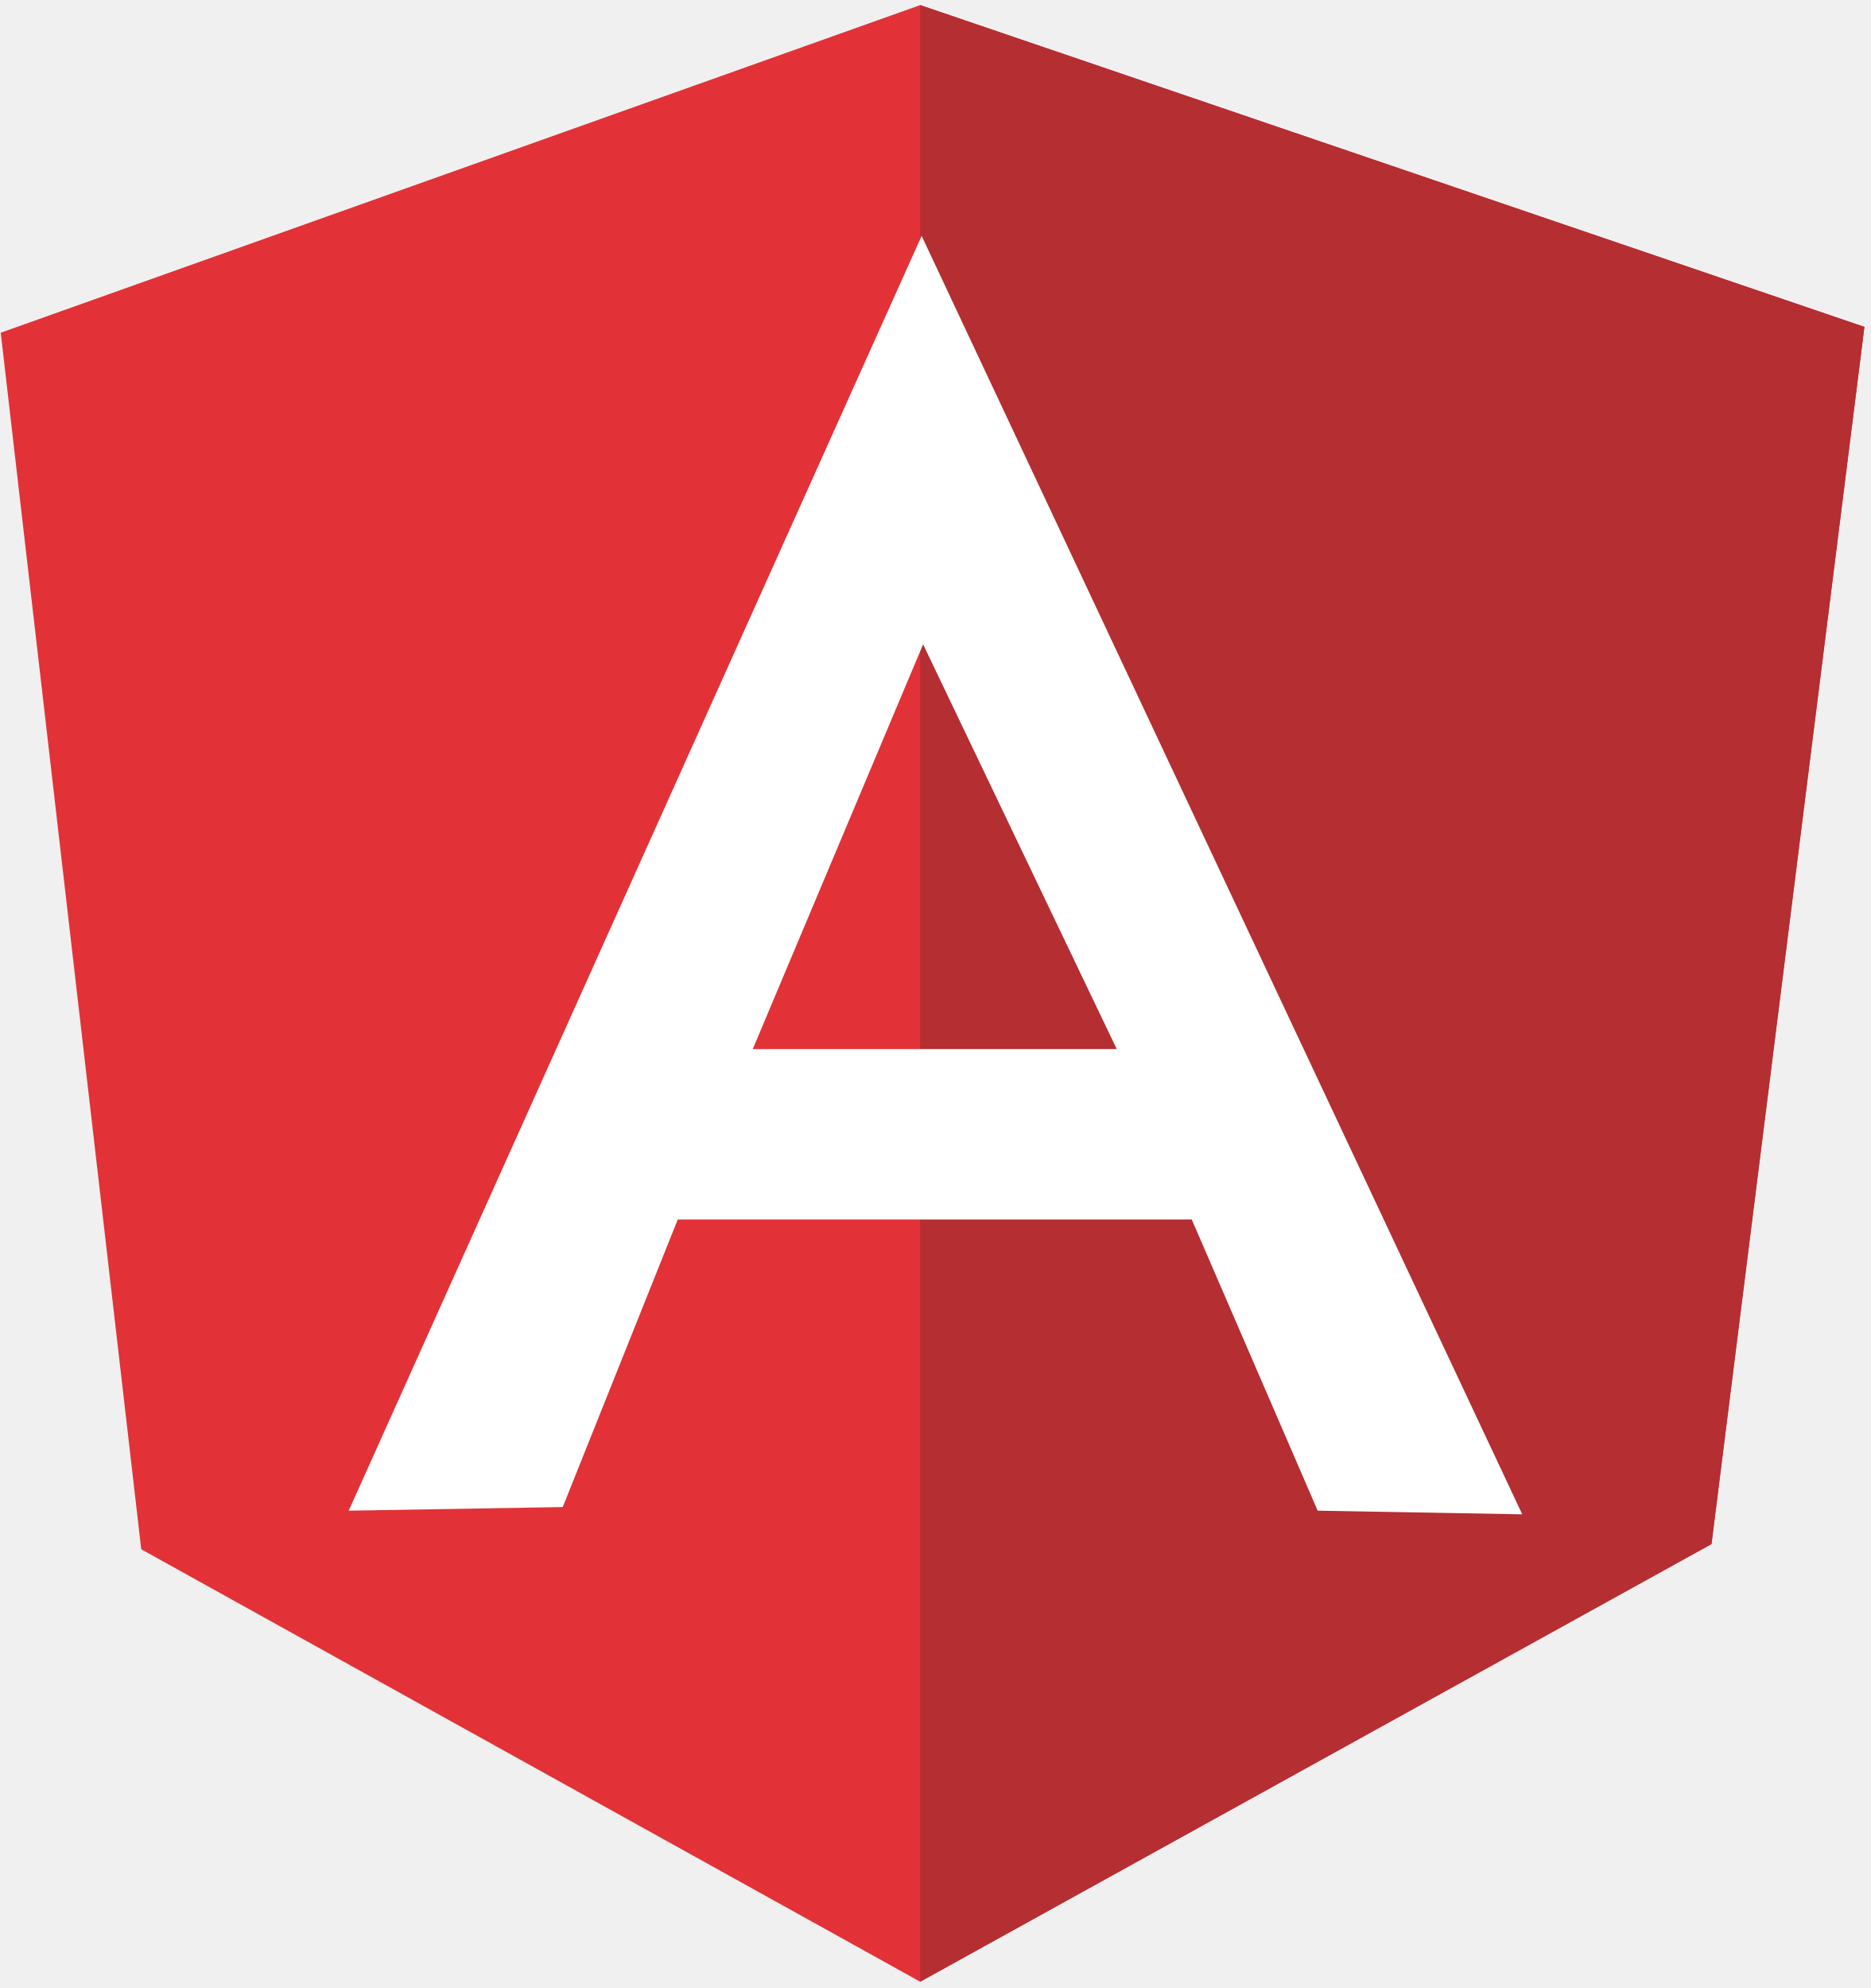
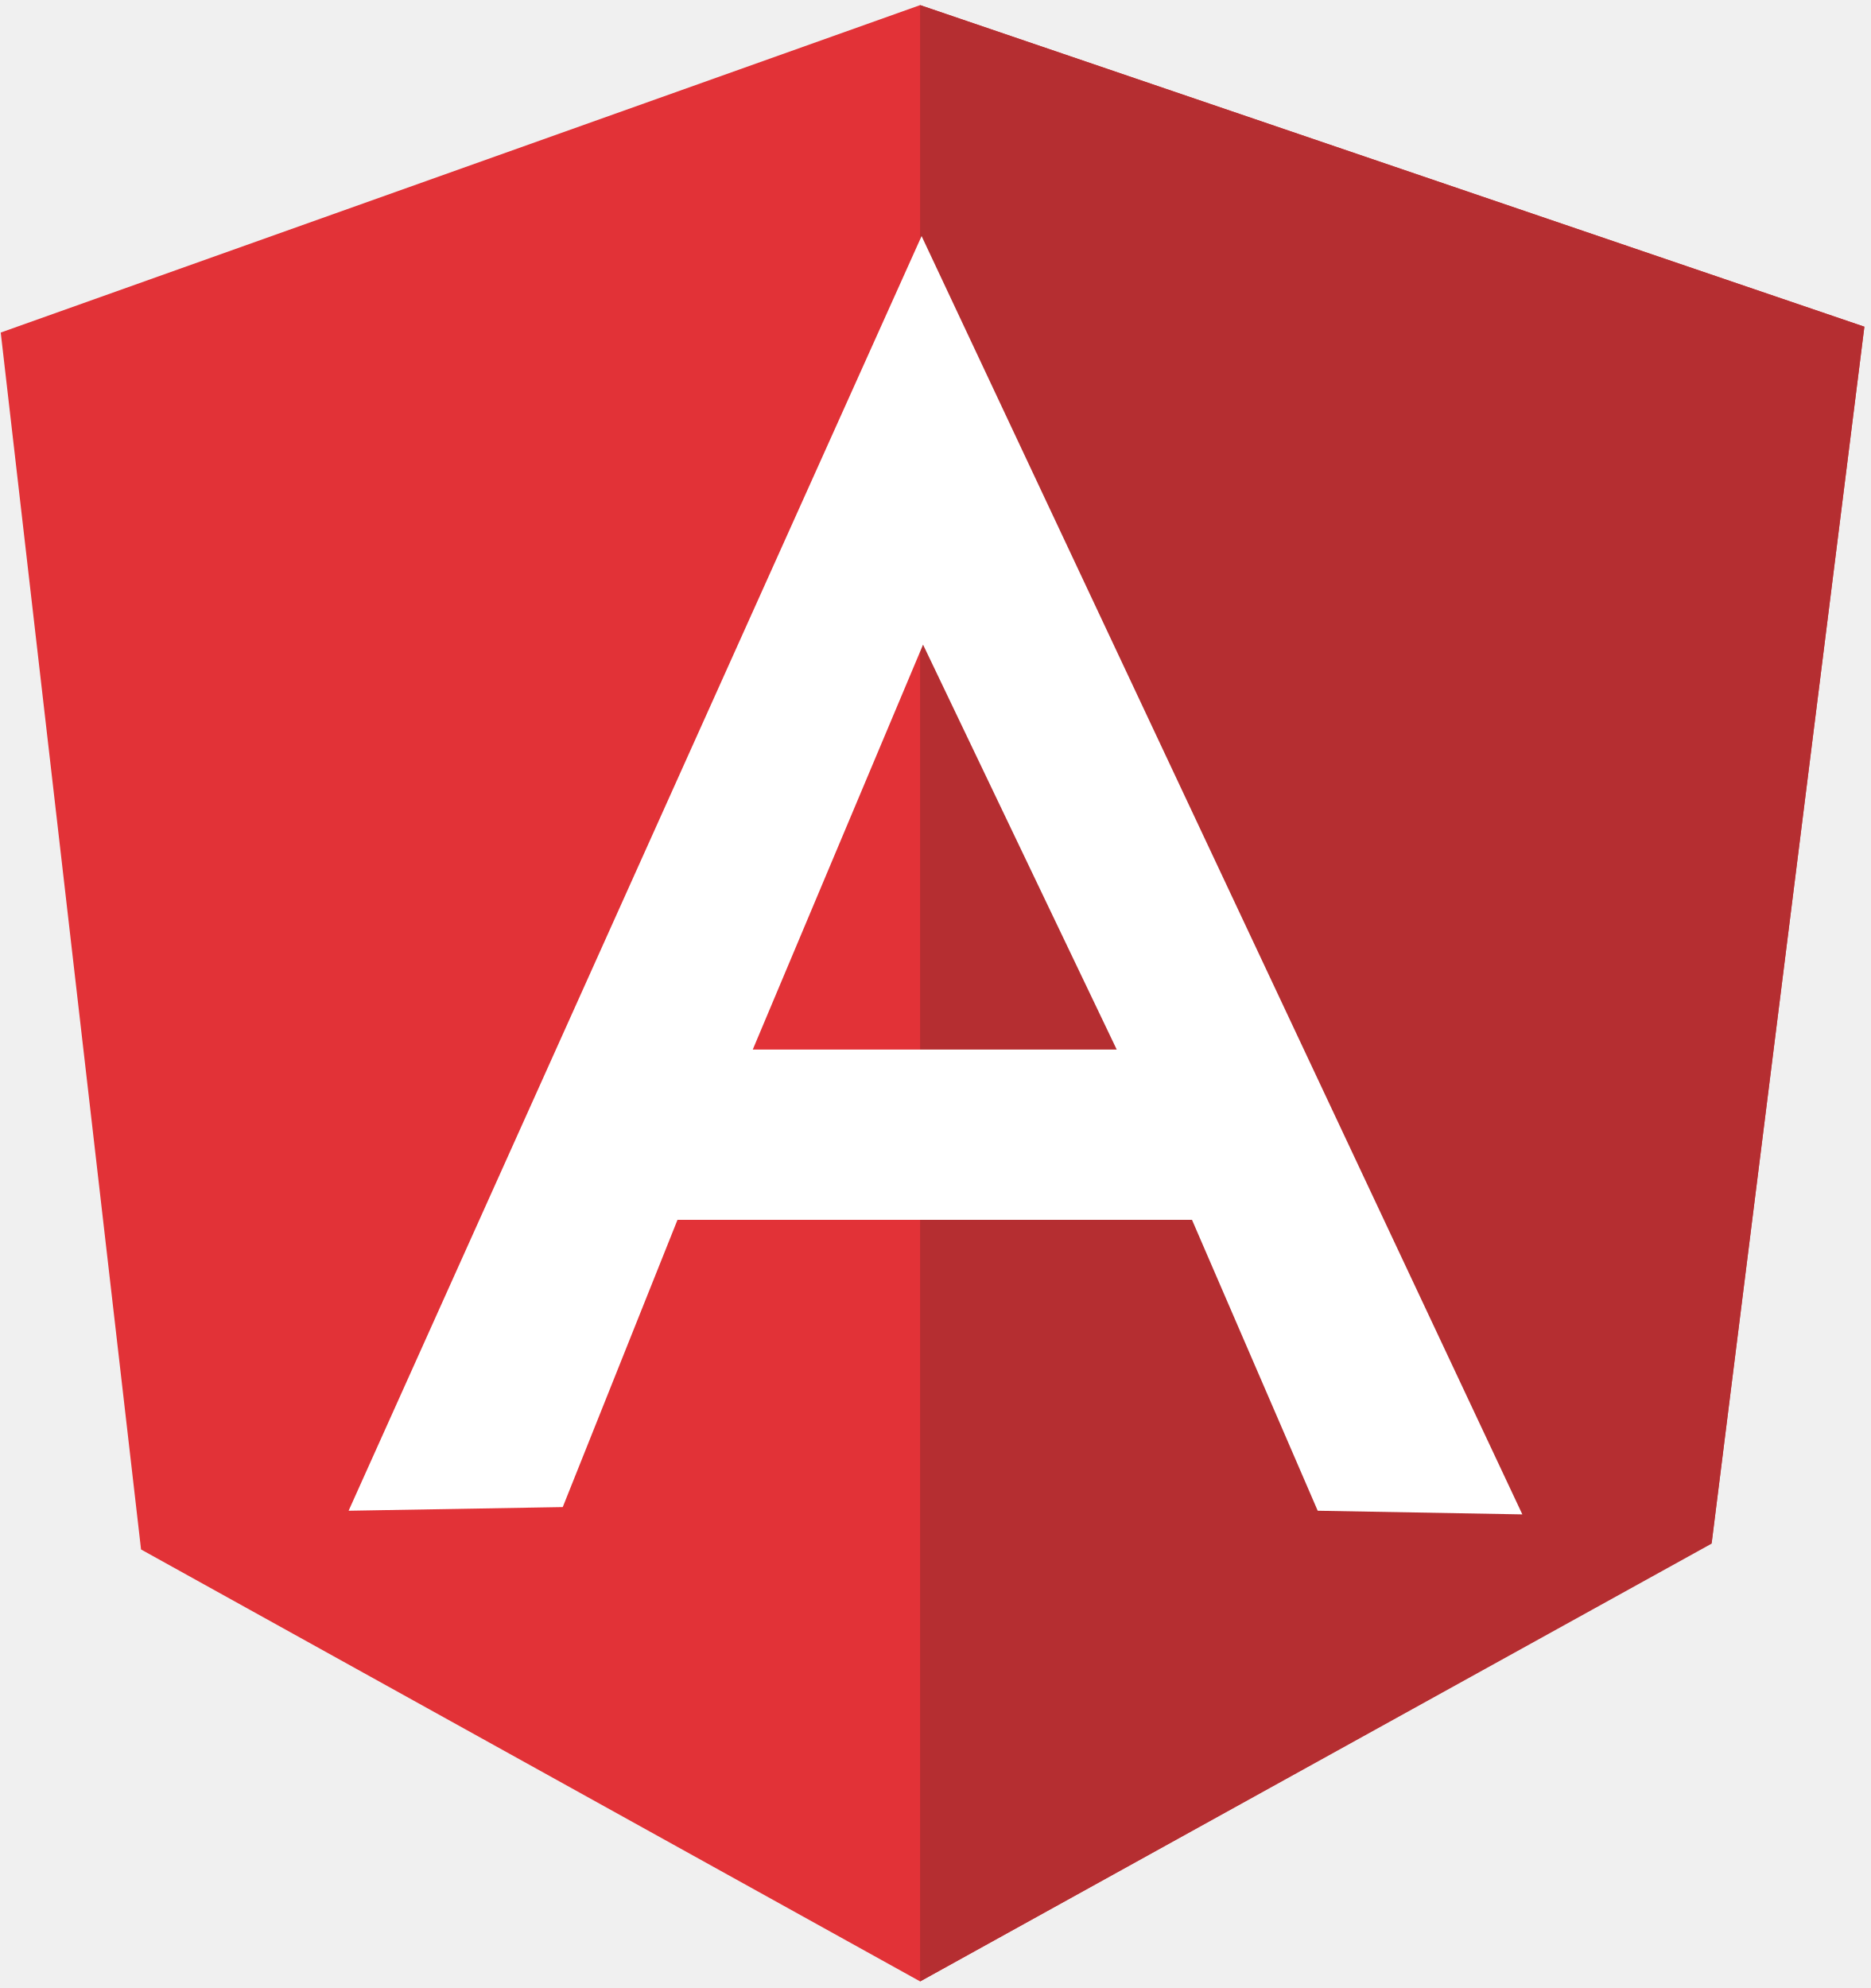
- <svg xmlns="http://www.w3.org/2000/svg" width="256px" height="272px" viewBox="0 0 256 272" version="1.1" preserveAspectRatio="xMidYMid">
+ <svg xmlns="http://www.w3.org/2000/svg" version="1.1" id="Calque_1" x="0px" y="0px" viewBox="0 0 256 272" style="enable-background:new 0 0 256 272;" xml:space="preserve">
+   <style type="text/css">
+ 	.st0{fill:#E23237;}
+ 	.st1{fill:#B52E31;}
+ 	.st2{fill:#FFFFFF;}
+ </style>
  <g>
-     <path d="M0.1,45.522 L125.908,0.697 L255.104,44.725 L234.185,211.175 L125.908,271.141 L19.325,211.972 L0.1,45.522 Z" fill="#E23237" />
-     <path d="M255.104,44.725 L125.908,0.697 L125.908,271.141 L234.185,211.275 L255.104,44.725 L255.104,44.725 Z" fill="#B52E31" />
-     <path d="M126.107,32.274 L126.107,32.274 L47.714,206.693 L76.999,206.195 L92.738,166.848 L126.207,166.848 L126.307,166.848 L163.063,166.848 L180.296,206.693 L208.286,207.191 L126.107,32.274 L126.107,32.274 Z M126.307,88.156 L152.803,143.539 L127.402,143.539 L126.107,143.539 L102.998,143.539 L126.307,88.156 L126.307,88.156 Z" fill="#FFFFFF" />
+     <path class="st0" d="M0.1,45.5L125.9,0.7l129.2,44l-20.9,166.4l-108.3,60L19.3,212L0.1,45.5z" />
+     <path class="st1" d="M255.1,44.7l-129.2-44v270.4l108.3-59.9L255.1,44.7L255.1,44.7z" />
+     <path class="st2" d="M126.1,32.3L126.1,32.3L47.7,206.7l29.3-0.5l15.7-39.3h33.5h0.1h36.8l17.2,39.8l28,0.5L126.1,32.3L126.1,32.3z    M126.3,88.2l26.5,55.4h-25.4h-1.3H103L126.3,88.2L126.3,88.2z" />
  </g>
</svg>
